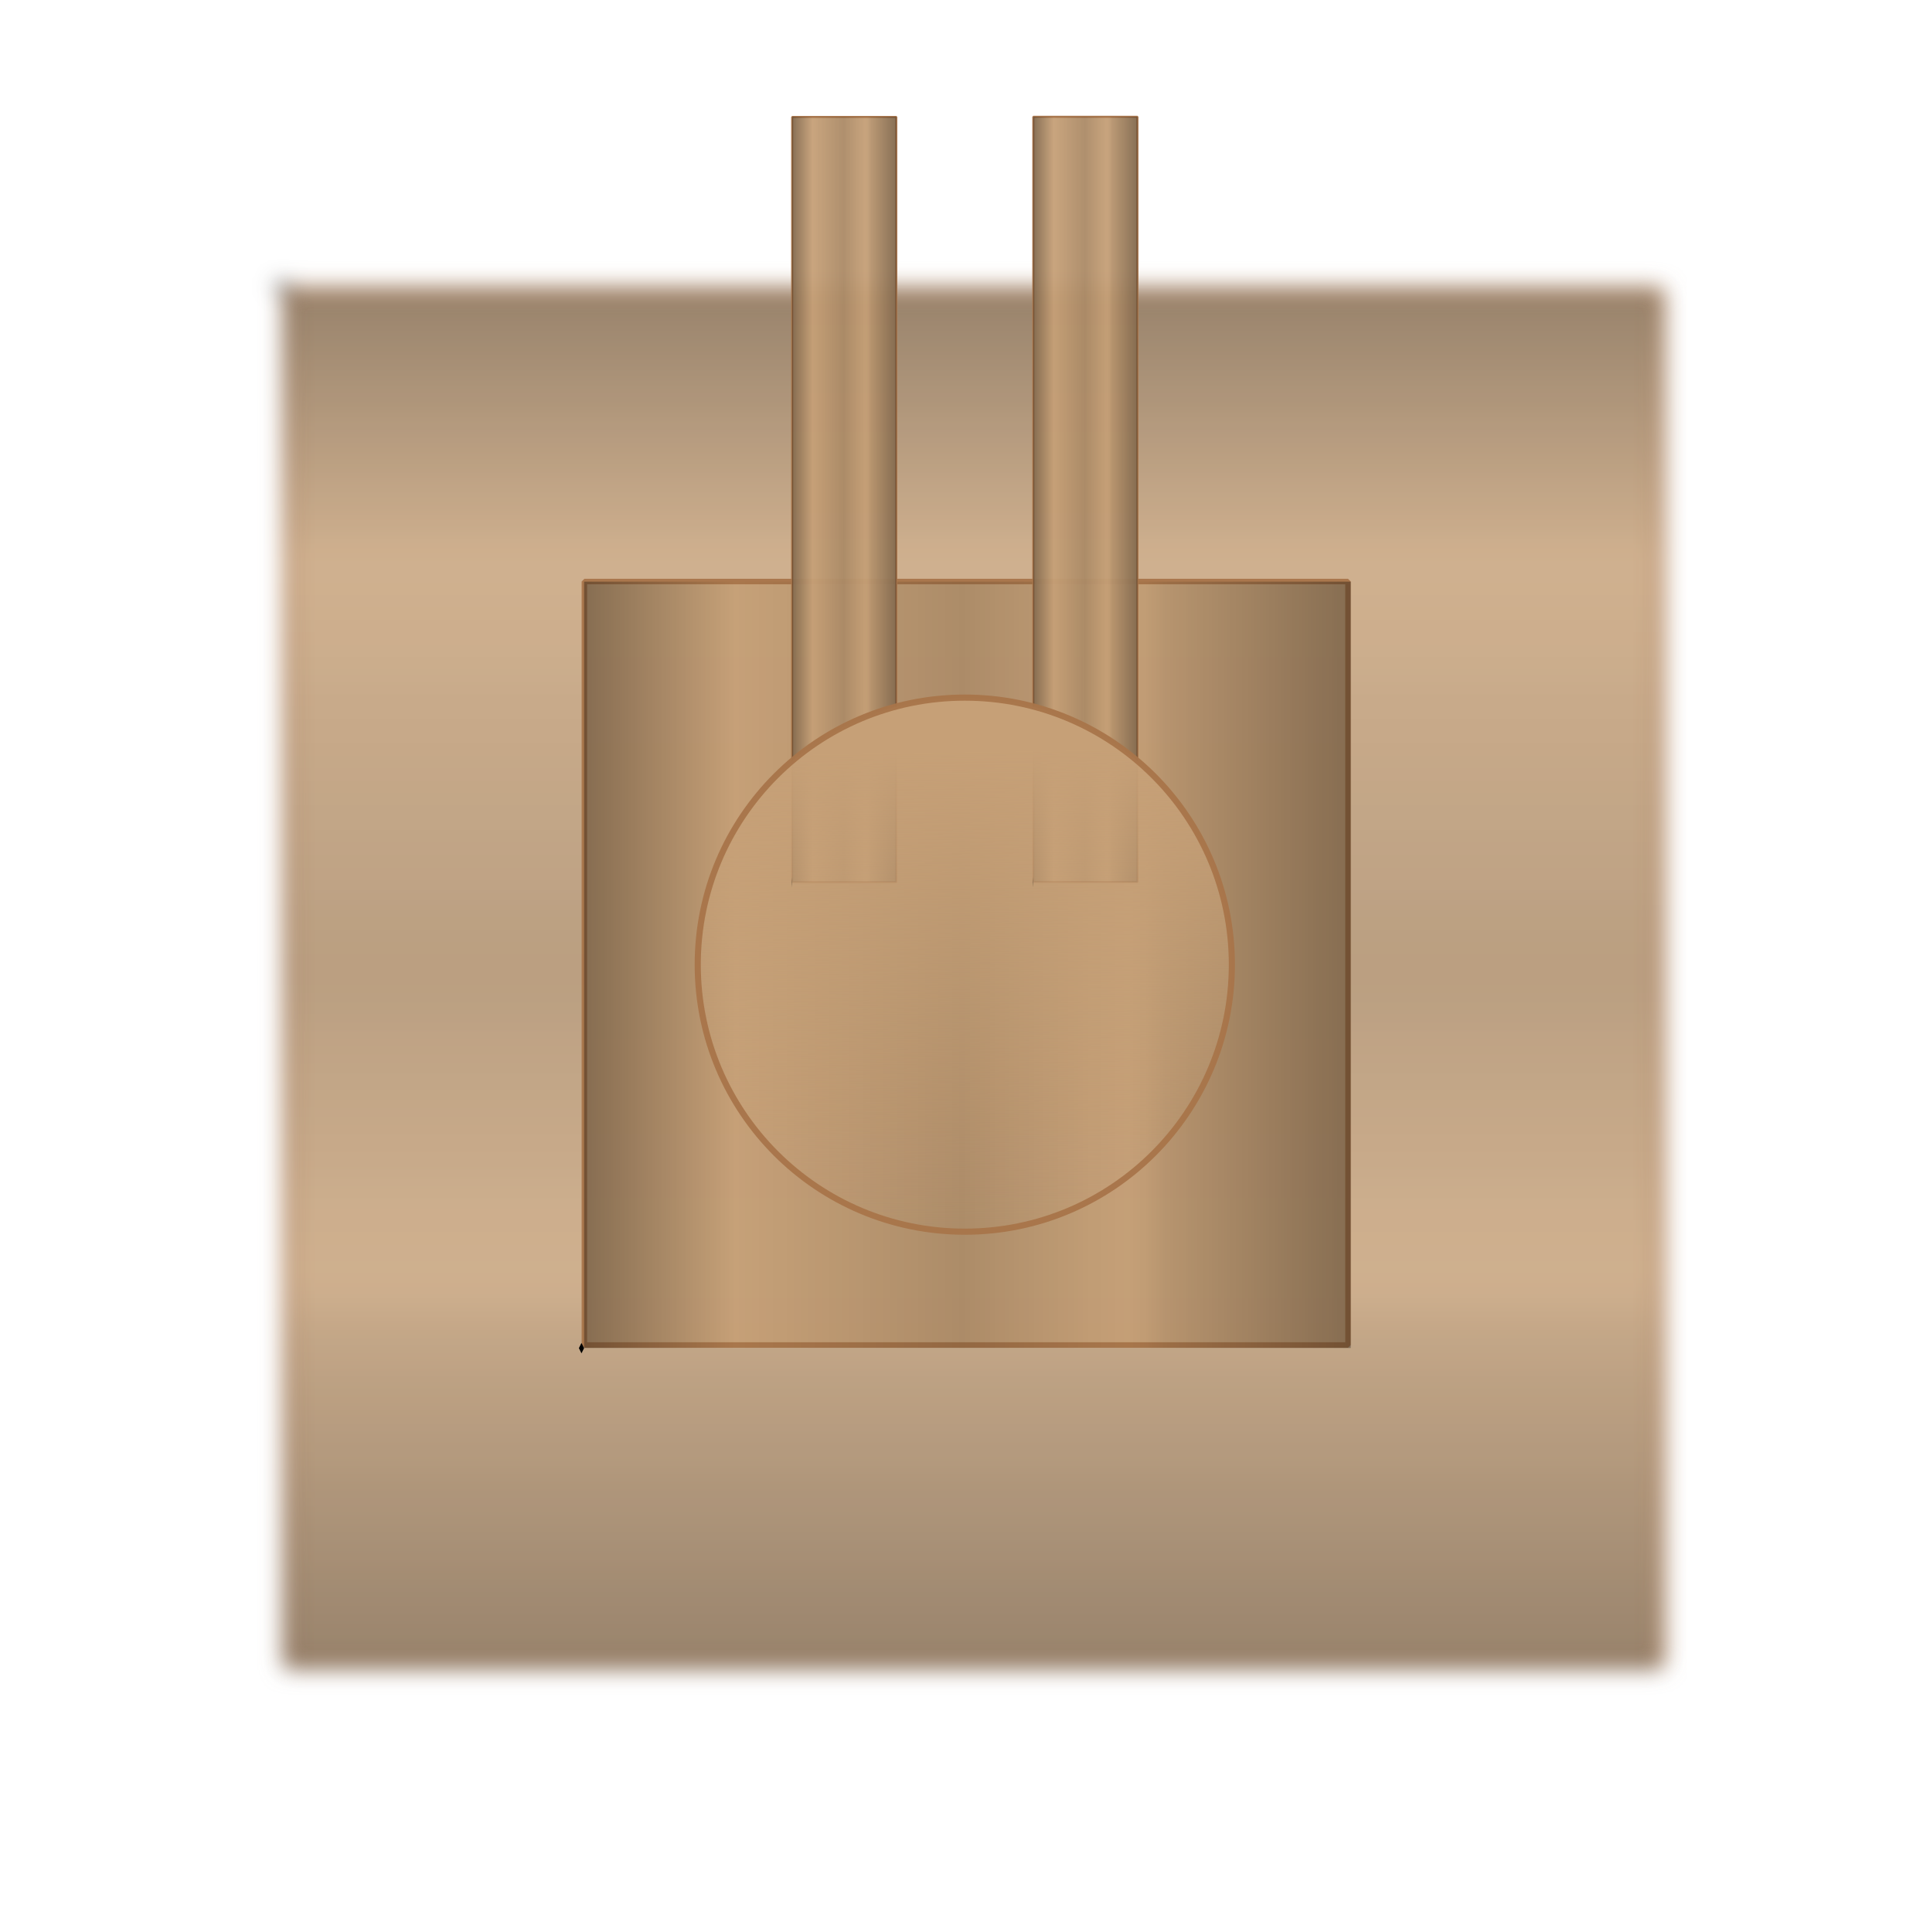
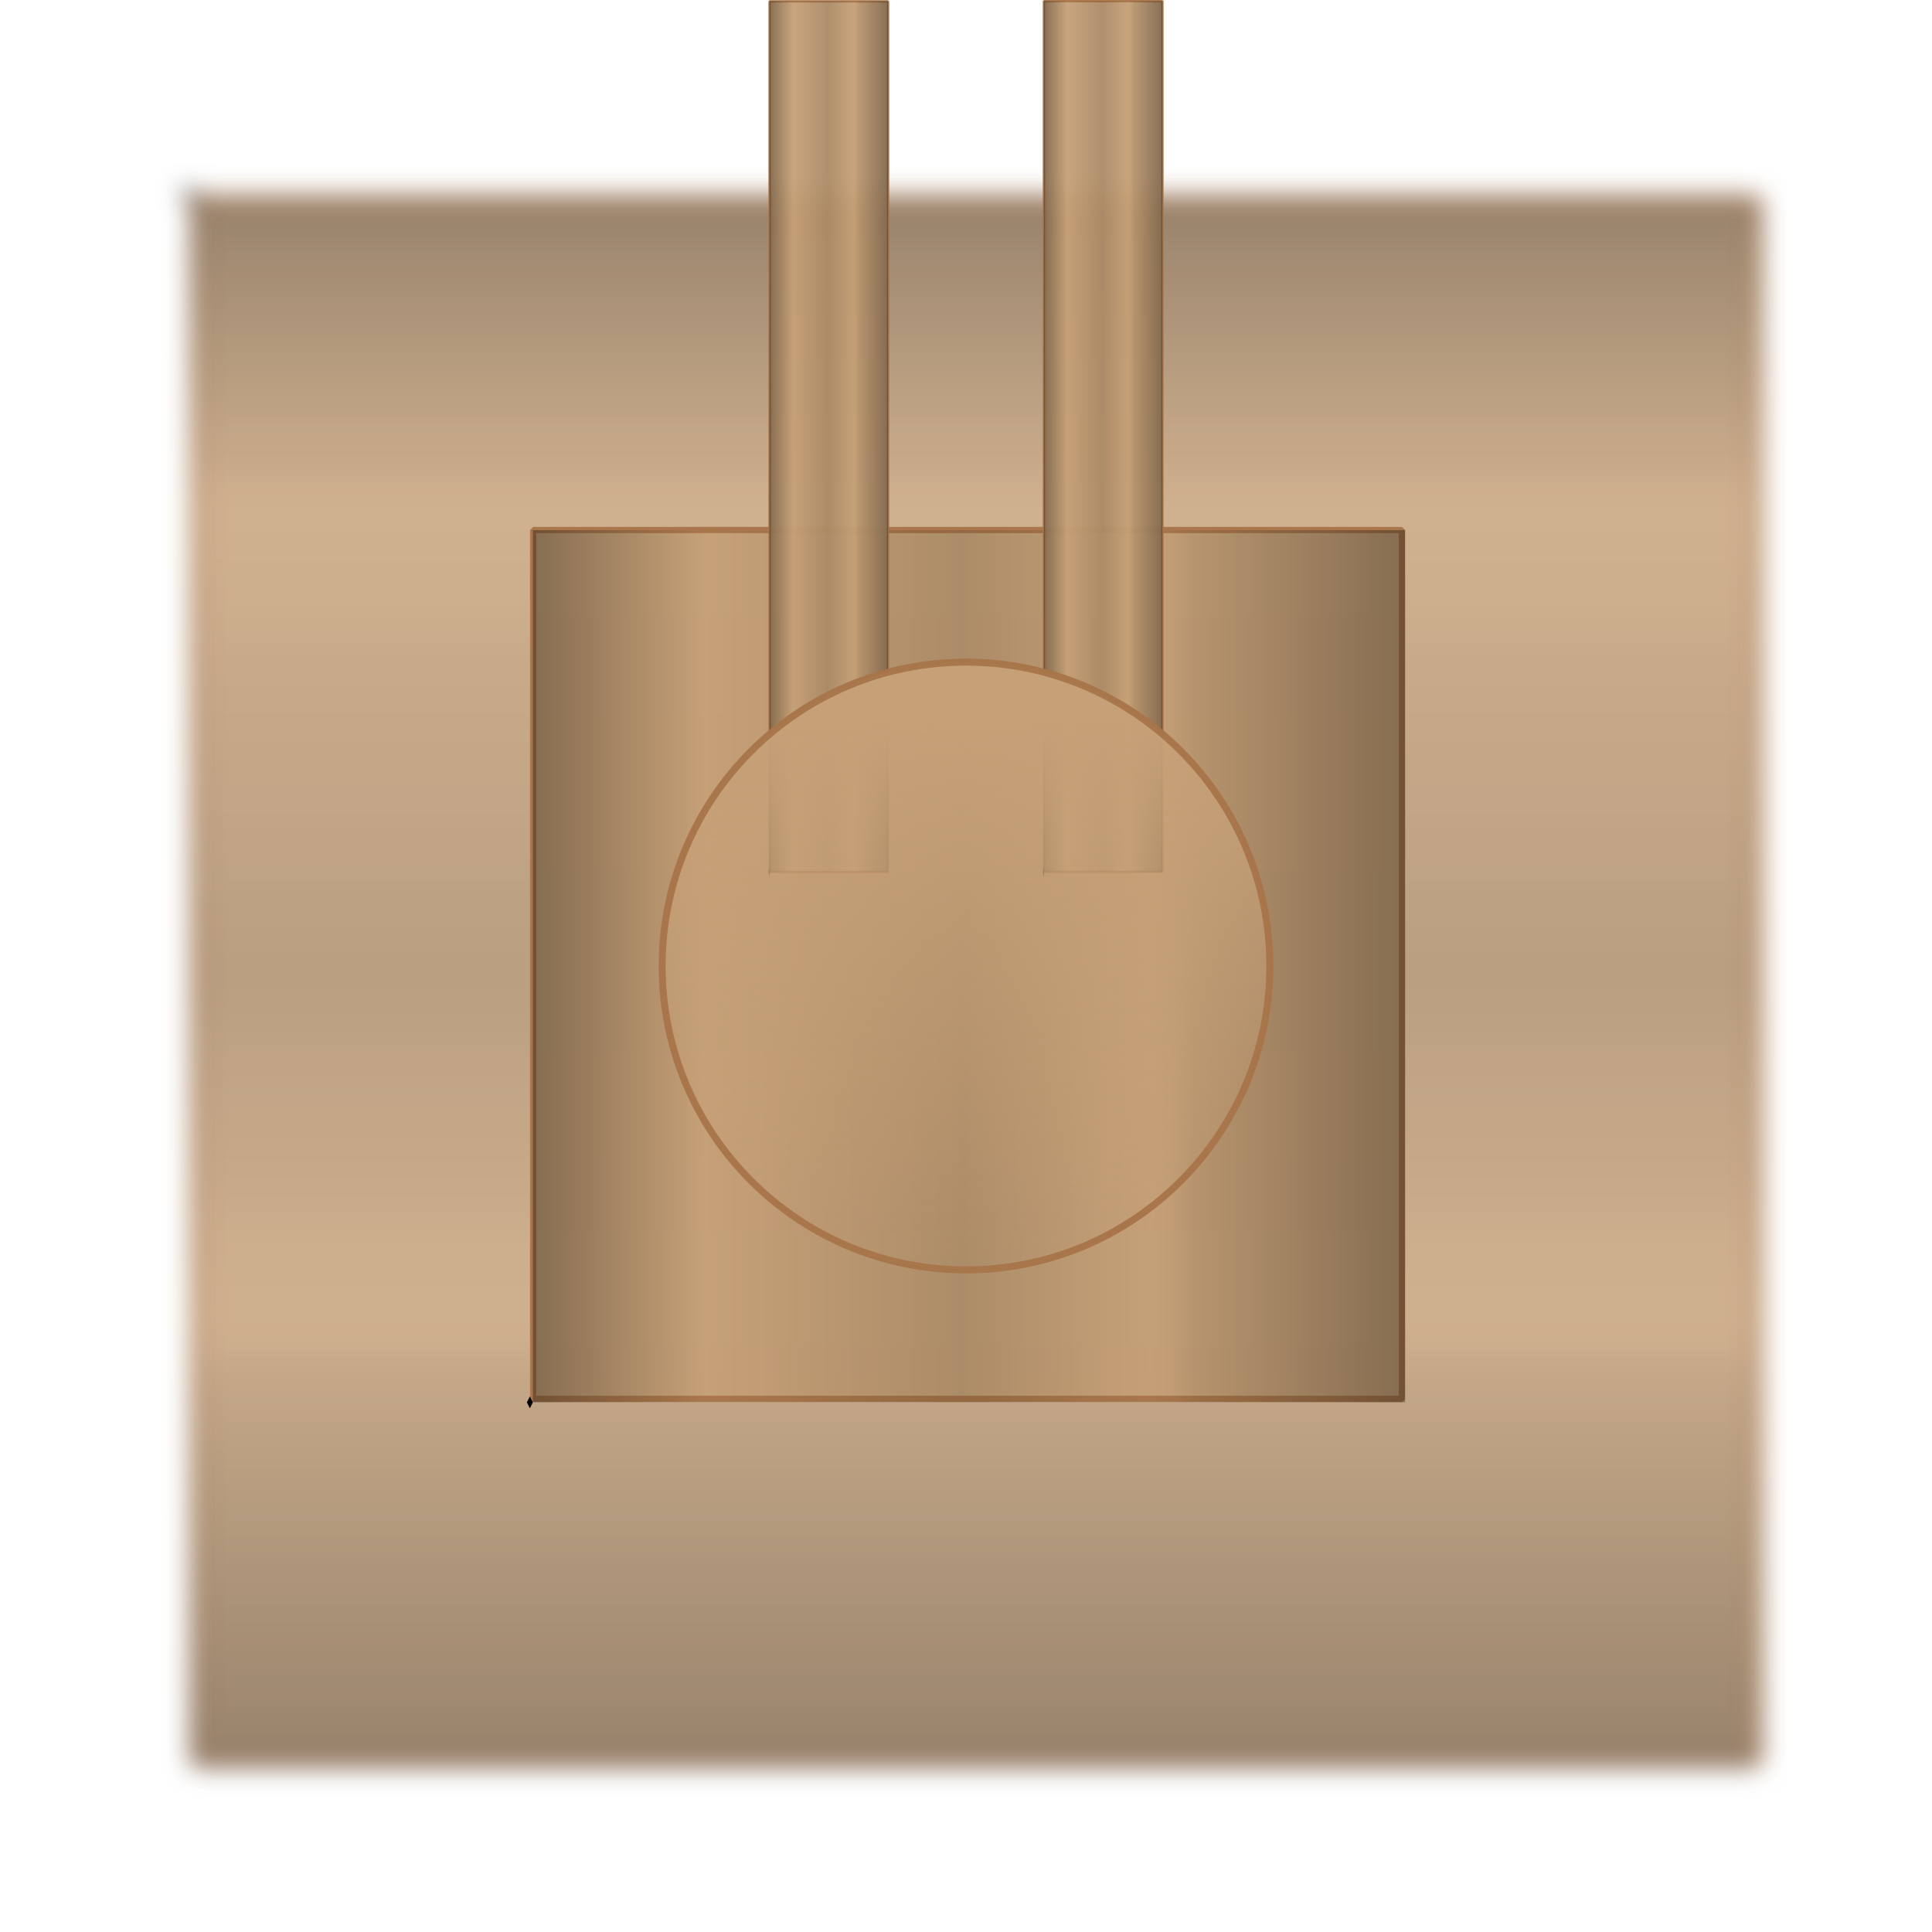
- <svg xmlns="http://www.w3.org/2000/svg" width="100mm" height="100.14mm" version="1.1" viewBox="0 0 100 100.14">
+ <svg xmlns="http://www.w3.org/2000/svg" xmlns:xlink="http://www.w3.org/1999/xlink" width="88mm" height="88mm" version="1.1" viewBox="0 0 88 88">
  <defs>
    <clipPath id="clipPath3798">
      <path d="m-168.57-1267.6h1297.1v534.29h-1297.1z" color="#000000" fill="#ececec" />
    </clipPath>
    <linearGradient id="linearGradient3900" x1="-168.57" x2="1128.6" y1="-1000.5" y2="-1000.5" gradientUnits="userSpaceOnUse">
      <stop stop-color="#696969" offset="0" />
      <stop stop-color="#b4b4b4" offset=".197" />
      <stop stop-color="#a0a0a0" offset=".494" />
      <stop stop-color="#bcbcbc" offset=".654" />
      <stop stop-color="#e8e8e8" offset=".687" />
      <stop stop-color="#cbcbcb" offset=".71" />
      <stop stop-color="#b2b2b2" offset=".732" />
      <stop stop-color="#afafaf" offset=".759" />
      <stop stop-color="#666" offset="1" />
    </linearGradient>
    <linearGradient id="linearGradient3928" x1="-168.57" x2="431.43" y1="-883.35" y2="-883.35" gradientUnits="userSpaceOnUse">
      <stop stop-color="#adadad" offset="0" />
      <stop stop-color="#fff" offset=".197" />
      <stop stop-color="#dedede" offset=".494" />
      <stop stop-color="#f7f7f7" offset=".654" />
      <stop stop-color="#fbfbfb" offset=".687" />
      <stop stop-color="#fdfdfd" offset=".71" />
      <stop stop-color="#f8f8f8" offset=".732" />
      <stop stop-color="#ebebeb" offset=".759" />
      <stop stop-color="#adadad" offset="1" />
    </linearGradient>
    <clipPath id="clipPath3798-6">
      <path d="m-168.57-1267.6h1297.1v534.29h-1297.1z" color="#000000" fill="#ececec" />
    </clipPath>
    <clipPath id="clipPath3798-6-9">
      <path d="m-168.57-1267.6h1297.1v534.29h-1297.1z" color="#000000" fill="#ececec" />
    </clipPath>
    <linearGradient id="linearGradient144393" x1="43.403" x2="43.784" y1="68.859" y2="93.834" gradientTransform="matrix(.98101 0 0 .98101 -9.5053 -34.611)" gradientUnits="userSpaceOnUse">
      <stop stop-color="#c6a077" offset="0" />
      <stop stop-color="#c6a077" stop-opacity="0" offset="1" />
    </linearGradient>
    <clipPath id="clipPath3798-62">
      <path d="m-168.57-1267.6h1297.1v534.29h-1297.1z" color="#000000" fill="#ececec" />
    </clipPath>
    <filter id="filter144969" x="-.019" y="-.019" width="1.038" height="1.038" color-interpolation-filters="sRGB">
      <feGaussianBlur stdDeviation="0.562" />
    </filter>
+     <linearGradient id="linearGradient3078" x1="-168.57" x2="431.43" y1="-883.35" y2="-883.35" gradientUnits="userSpaceOnUse" xlink:href="#linearGradient3928" />
+     <linearGradient id="linearGradient3080" x1="-168.57" x2="1128.6" y1="-1000.5" y2="-1000.5" gradientUnits="userSpaceOnUse" xlink:href="#linearGradient3900" />
  </defs>
-   <g transform="translate(17.3 6)">
+   <g transform="translate(11.3 -1.7441e-5)">
    <g filter="url(#filter144969)" opacity=".864">
      <rect x="-2.372" y="9.116" width="71.117" height="71.117" fill="#c6a077" fill-opacity=".942" stroke="#a8754a" stroke-linejoin="bevel" stroke-opacity=".953" stroke-width=".512" />
      <g transform="matrix(0 .119 -.23796 0 -177.16 29.176)" style="mix-blend-mode:multiply">
-         <path d="m-168.57-1033.4h600v300h-600z" color="#000000" fill="url(#linearGradient3928)" stroke-width="2.83" />
-         <path transform="matrix(.46256 0 0 .5615 -90.598 -321.58)" d="m1128.6-1267.6h-1297.1m1297.1 534.29h-1297.1" clip-path="url(#clipPath3798-62)" color="#000000" fill="url(#linearGradient3900)" stroke-width="5.553" />
+         <path d="m-168.57-1033.4h600v300h-600z" color="#000000" fill="url(#linearGradient3078)" stroke-width="2.83" />
+         <path transform="matrix(.46256 0 0 .5615 -90.598 -321.58)" d="m1128.6-1267.6h-1297.1m1297.1 534.29h-1297.1" clip-path="url(#clipPath3798-62)" color="#000000" fill="url(#linearGradient3080)" stroke-width="5.553" />
        <path d="m-170.61-735.39 2.039 2.039-2.039 2.039-2.039-2.039z" color="#000000" stroke-width="2.83" />
      </g>
    </g>
-     <rect id="tuerret_square" x="12.985" y="24.142" width="39.573" height="39.573" fill="#c6a077" fill-opacity=".942" stroke="#a8754a" stroke-linejoin="bevel" stroke-opacity=".953" stroke-width=".285" />
-     <g transform="matrix(.066217 0 0 .13241 24.132 160.98)" style="mix-blend-mode:multiply">
-       <path d="m-168.57-1033.4h600v300h-600z" color="#000000" fill="url(#linearGradient3928)" stroke-width="2.83" />
-       <path transform="matrix(.46256 0 0 .5615 -90.598 -321.58)" d="m1128.6-1267.6h-1297.1m1297.1 534.29h-1297.1" clip-path="url(#clipPath3798)" color="#000000" fill="url(#linearGradient3900)" stroke-width="5.553" />
-       <path d="m-170.61-735.39 2.039 2.039-2.039 2.039-2.039-2.039z" color="#000000" stroke-width="2.83" />
-     </g>
-     <g transform="matrix(.98723 0 0 .99868 -27.571 -35.318)">
-       <rect x="51.987" y="35.425" width="5.469" height="39.714" fill="#c6a077" fill-opacity=".942" stroke="#a8754a" stroke-linejoin="bevel" stroke-opacity=".953" stroke-width=".106" />
-       <g transform="matrix(.0091182 0 0 .13241 53.522 172.25)" style="mix-blend-mode:multiply">
-         <path d="m-168.57-1033.4h600v300h-600z" color="#000000" fill="url(#linearGradient3928)" stroke-width="2.83" />
-         <path transform="matrix(.46256 0 0 .5615 -90.598 -321.58)" d="m1128.6-1267.6h-1297.1m1297.1 534.29h-1297.1" clip-path="url(#clipPath3798-6)" color="#000000" fill="url(#linearGradient3900)" stroke-width="5.553" />
+     <g id="rotateHandle">
+       <rect id="turret_square" x="12.985" y="24.142" width="39.573" height="39.573" fill="#c6a077" fill-opacity=".942" stroke="#a8754a" stroke-linejoin="bevel" stroke-opacity=".953" stroke-width=".285" />
+       <g transform="matrix(.066217 0 0 .13241 24.132 160.98)" style="mix-blend-mode:multiply">
+         <path d="m-168.57-1033.4h600v300h-600z" color="#000000" fill="url(#linearGradient3078)" stroke-width="2.83" />
+         <path transform="matrix(.46256 0 0 .5615 -90.598 -321.58)" d="m1128.6-1267.6h-1297.1m1297.1 534.29h-1297.1" clip-path="url(#clipPath3798)" color="#000000" fill="url(#linearGradient3080)" stroke-width="5.553" />
        <path d="m-170.61-735.39 2.039 2.039-2.039 2.039-2.039-2.039z" color="#000000" stroke-width="2.83" />
      </g>
-       <rect x="64.645" y="35.417" width="5.469" height="39.714" fill="#c6a077" fill-opacity=".942" stroke="#a8754a" stroke-linejoin="bevel" stroke-opacity=".953" stroke-width=".106" />
-       <g transform="matrix(.0091182 0 0 .13241 66.18 172.25)" style="mix-blend-mode:multiply">
-         <path d="m-168.57-1033.4h600v300h-600z" color="#000000" fill="url(#linearGradient3928)" stroke-width="2.83" />
-         <path transform="matrix(.46256 0 0 .5615 -90.598 -321.58)" d="m1128.6-1267.6h-1297.1m1297.1 534.29h-1297.1" clip-path="url(#clipPath3798-6-9)" color="#000000" fill="url(#linearGradient3900)" stroke-width="5.553" />
-         <path d="m-170.61-735.39 2.039 2.039-2.039 2.039-2.039-2.039z" color="#000000" stroke-width="2.83" />
+       <g transform="matrix(.98723 0 0 .99868 -27.571 -35.318)">
+         <rect x="51.987" y="35.425" width="5.469" height="39.714" fill="#c6a077" fill-opacity=".942" stroke="#a8754a" stroke-linejoin="bevel" stroke-opacity=".953" stroke-width=".106" />
+         <g transform="matrix(.0091182 0 0 .13241 53.522 172.25)" style="mix-blend-mode:multiply">
+           <path d="m-168.57-1033.4h600v300h-600z" color="#000000" fill="url(#linearGradient3078)" stroke-width="2.83" />
+           <path transform="matrix(.46256 0 0 .5615 -90.598 -321.58)" d="m1128.6-1267.6h-1297.1m1297.1 534.29h-1297.1" clip-path="url(#clipPath3798-6)" color="#000000" fill="url(#linearGradient3080)" stroke-width="5.553" />
+           <path d="m-170.61-735.39 2.039 2.039-2.039 2.039-2.039-2.039z" color="#000000" stroke-width="2.83" />
+         </g>
+         <rect x="64.645" y="35.417" width="5.469" height="39.714" fill="#c6a077" fill-opacity=".942" stroke="#a8754a" stroke-linejoin="bevel" stroke-opacity=".953" stroke-width=".106" />
+         <g transform="matrix(.0091182 0 0 .13241 66.18 172.25)" style="mix-blend-mode:multiply">
+           <path d="m-168.57-1033.4h600v300h-600z" color="#000000" fill="url(#linearGradient3078)" stroke-width="2.83" />
+           <path transform="matrix(.46256 0 0 .5615 -90.598 -321.58)" d="m1128.6-1267.6h-1297.1m1297.1 534.29h-1297.1" clip-path="url(#clipPath3798-6-9)" color="#000000" fill="url(#linearGradient3080)" stroke-width="5.553" />
+           <path d="m-170.61-735.39 2.039 2.039-2.039 2.039-2.039-2.039z" color="#000000" stroke-width="2.83" />
+         </g>
      </g>
+       <rect x="-11.427" y="-.101" width="88.106" height="88.106" fill="none" stroke="none" stroke-linejoin="bevel" />
+       <circle cx="32.7" cy="44" r="13.841" fill="url(#linearGradient144393)" stroke="#a8754a" stroke-linejoin="bevel" stroke-opacity=".953" stroke-width=".318" />
    </g>
-     <circle cx="32.7" cy="44" r="13.841" fill="url(#linearGradient144393)" stroke="#a8754a" stroke-linejoin="bevel" stroke-opacity=".953" stroke-width=".318" />
  </g>
</svg>
